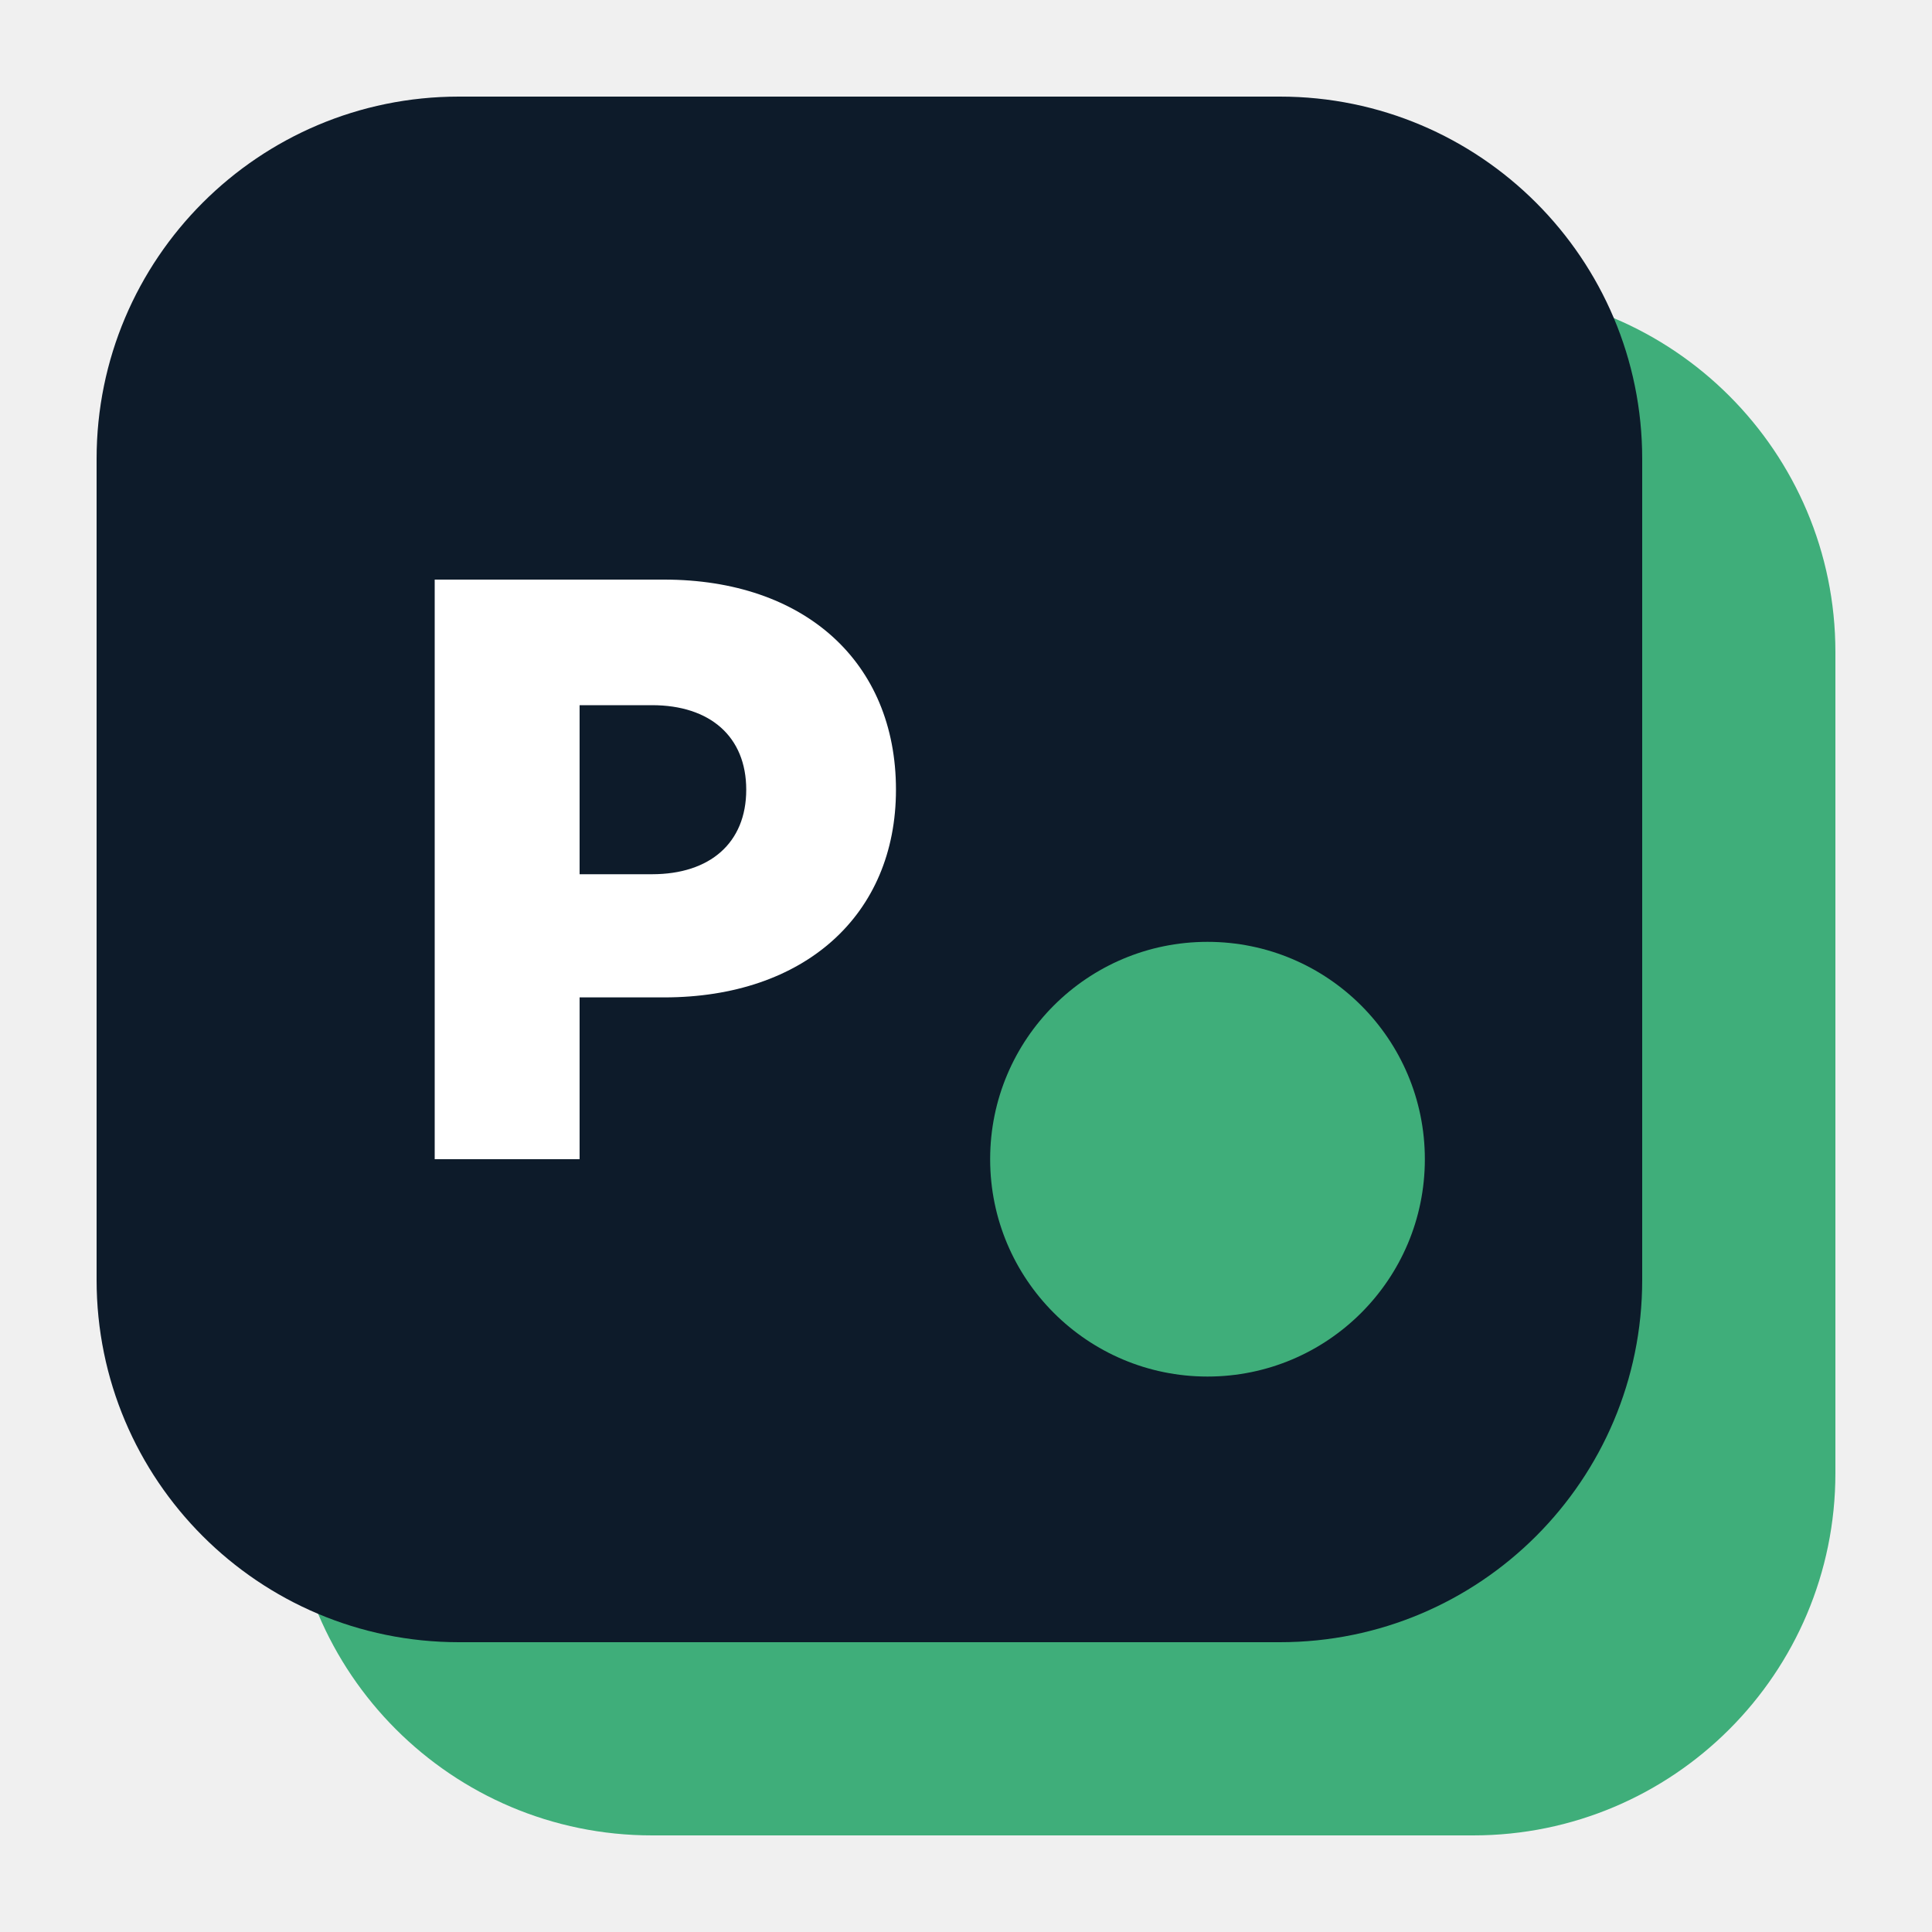
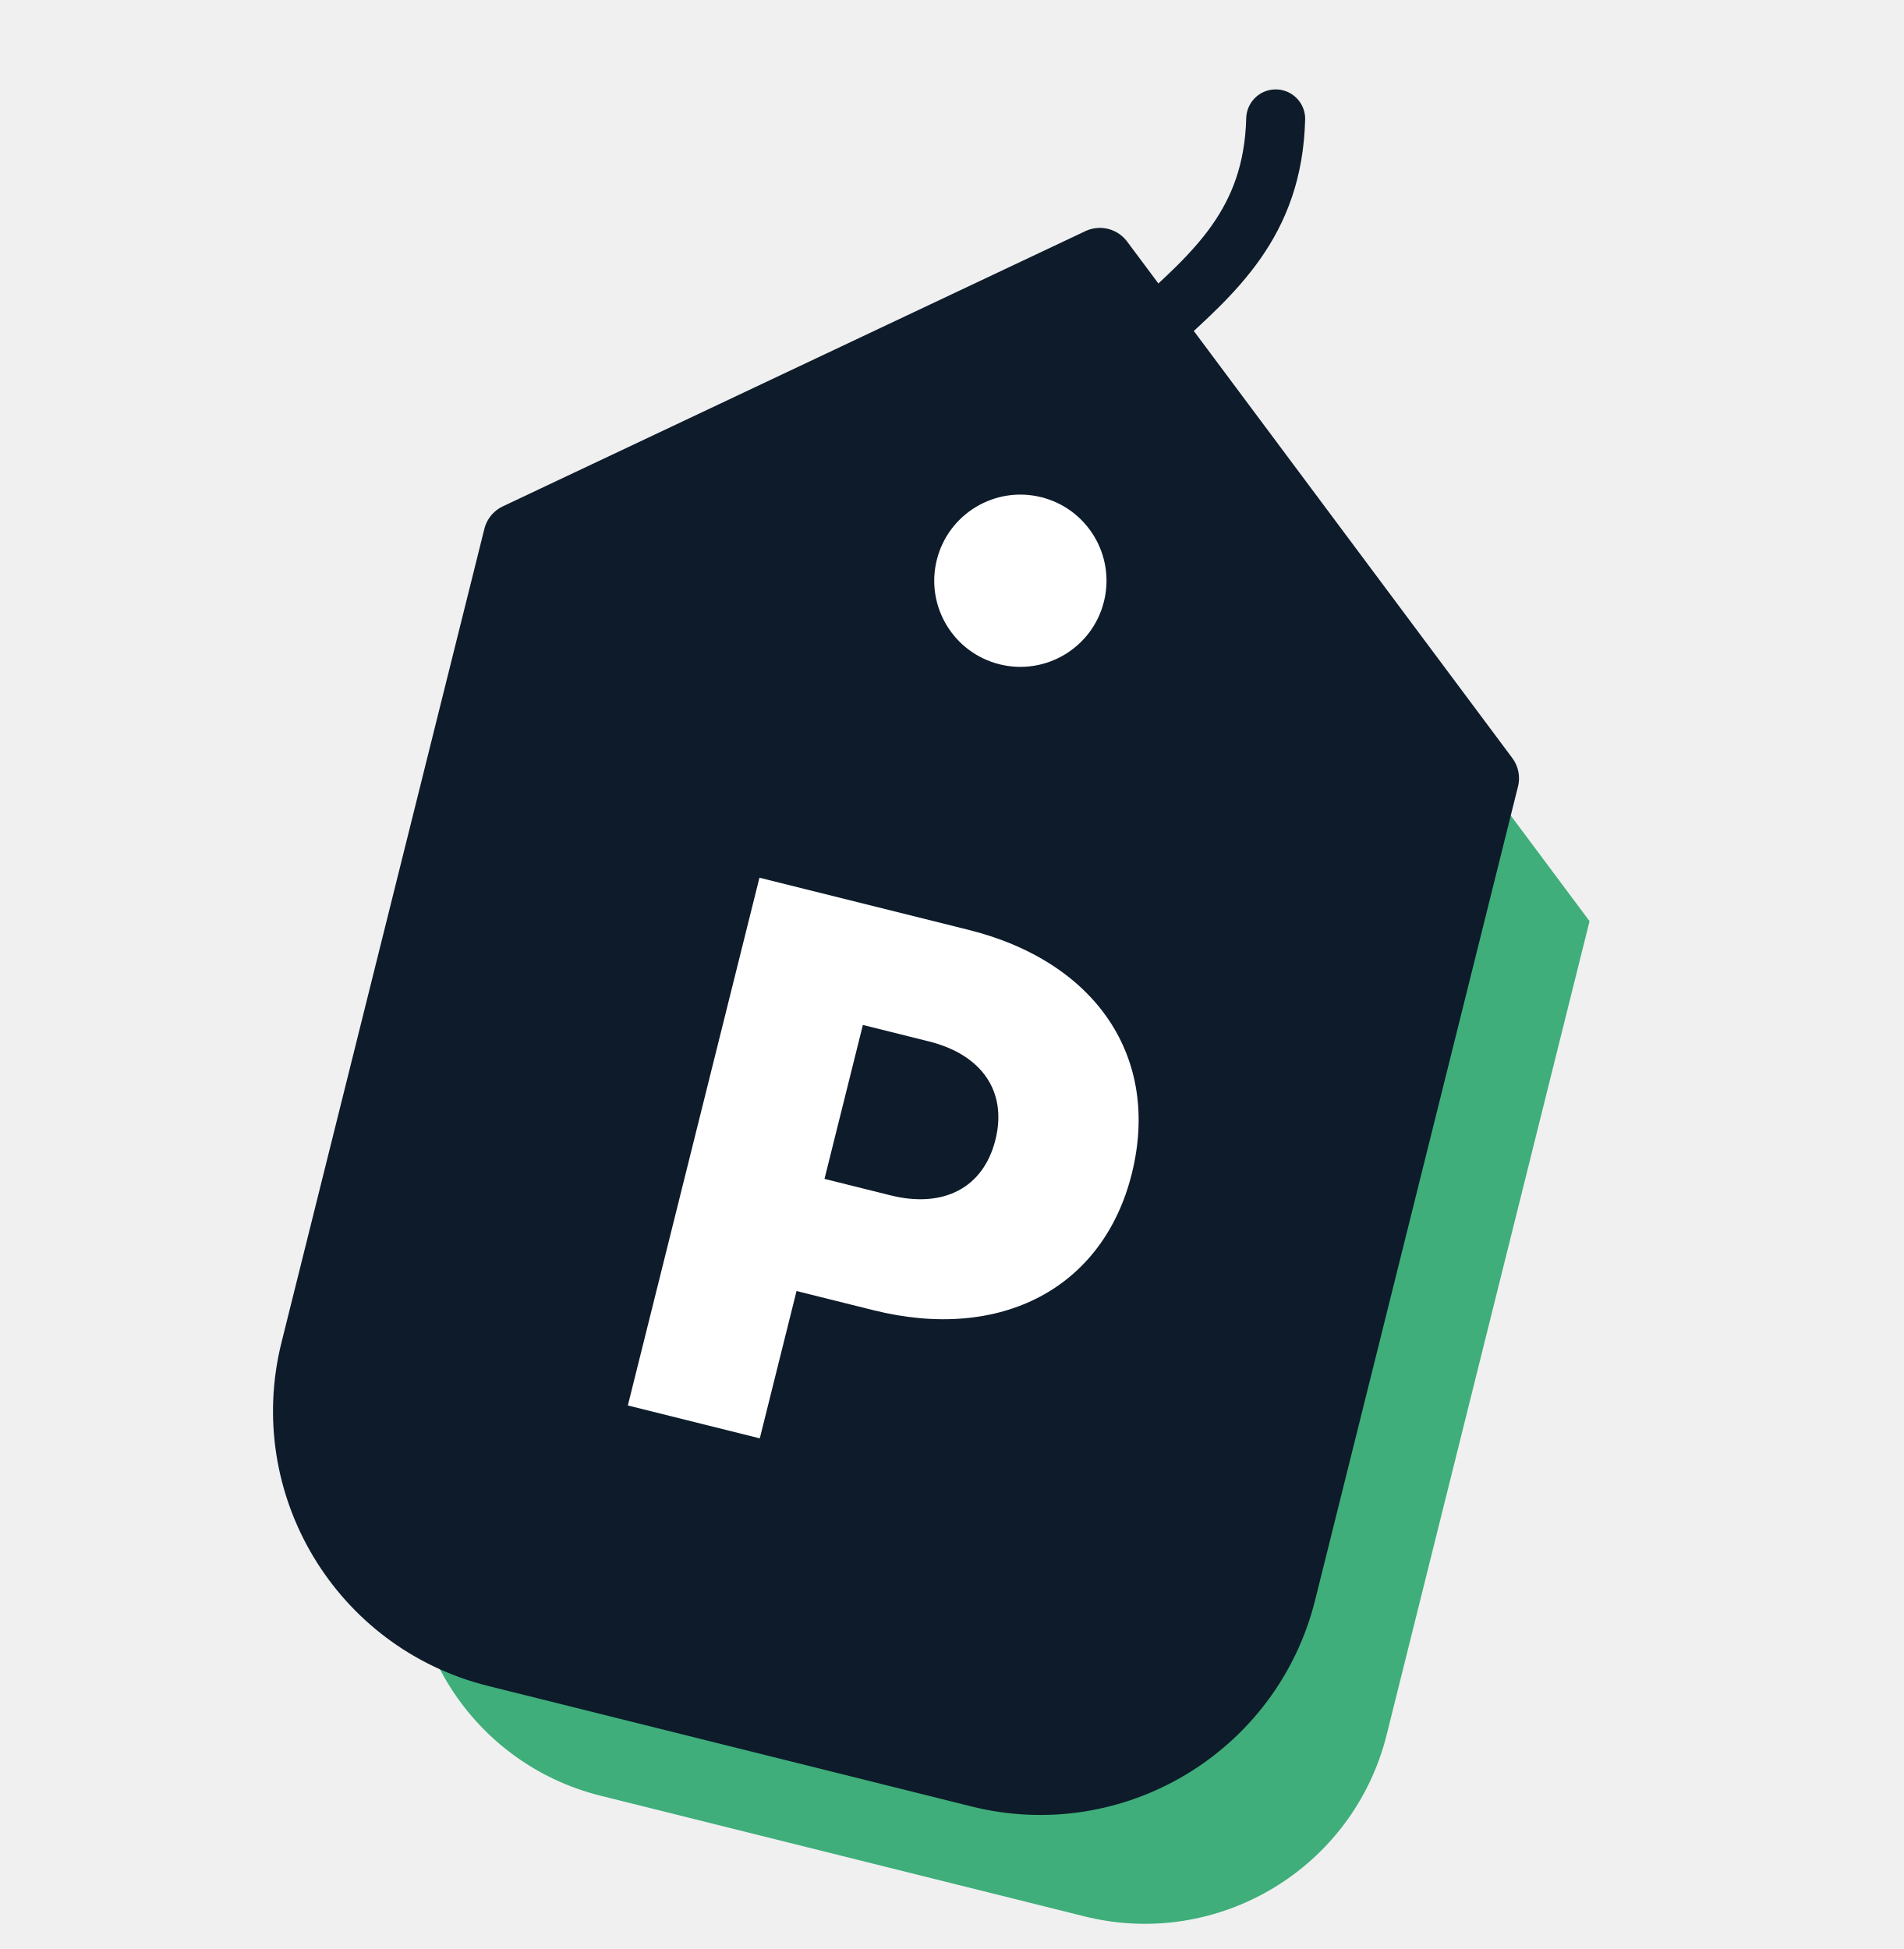
- <svg xmlns="http://www.w3.org/2000/svg" viewBox="0 0 80 80">
-   <rect x="12" y="12" width="64" height="64" rx="15" fill="#3FAE7A" />
-   <rect x="4" y="4" width="64" height="64" rx="15" fill="#0D1B2A" />
-   <g transform="translate(4 4)">
-     <path d="M14 44V20h9.5c5.8 0 9.6 3.4 9.6 8.7 0 5.2-3.8 8.6-9.6 8.6H20v6.7h-6Zm6-11.8h3c2.4 0 3.9-1.3 3.9-3.5S25.4 25.2 23 25.2h-3v7Z" fill="#fff" />
-     <circle cx="46" cy="44" r="9" fill="#3FAE7A" />
+ <svg xmlns="http://www.w3.org/2000/svg" viewBox="-2 -6 84 86">
+   <g transform="rotate(14 40 40)">
+     <g transform="translate(6 5)">
+       <path d="M38 5 60 23V60a11 11 0 0 1-11 11H27a11 11 0 0 1-11-11V23Z" fill="#3FAE7A" />
+     </g>
+     <path d="M38 5 60 23V60a11 11 0 0 1-11 11H27a11 11 0 0 1-11-11V23Z" fill="#0D1B2A" stroke="#0D1B2A" stroke-width="3" stroke-linejoin="round" />
+     <path d="M38 19C36 8 46 6 44 -3" fill="none" stroke="#0D1B2A" stroke-width="2.6" stroke-linecap="round" />
+     <circle cx="38" cy="19.5" r="3.8" fill="#fff" />
+     <g transform="translate(16 15)">
+       <path d="M14 44V20h9.5c5.8 0 9.6 3.4 9.6 8.7 0 5.2-3.8 8.6-9.6 8.6H20v6.7h-6Zm6-11.8h3c2.4 0 3.9-1.3 3.9-3.5S25.4 25.2 23 25.2h-3v7Z" fill="#fff" />
+     </g>
  </g>
</svg>
